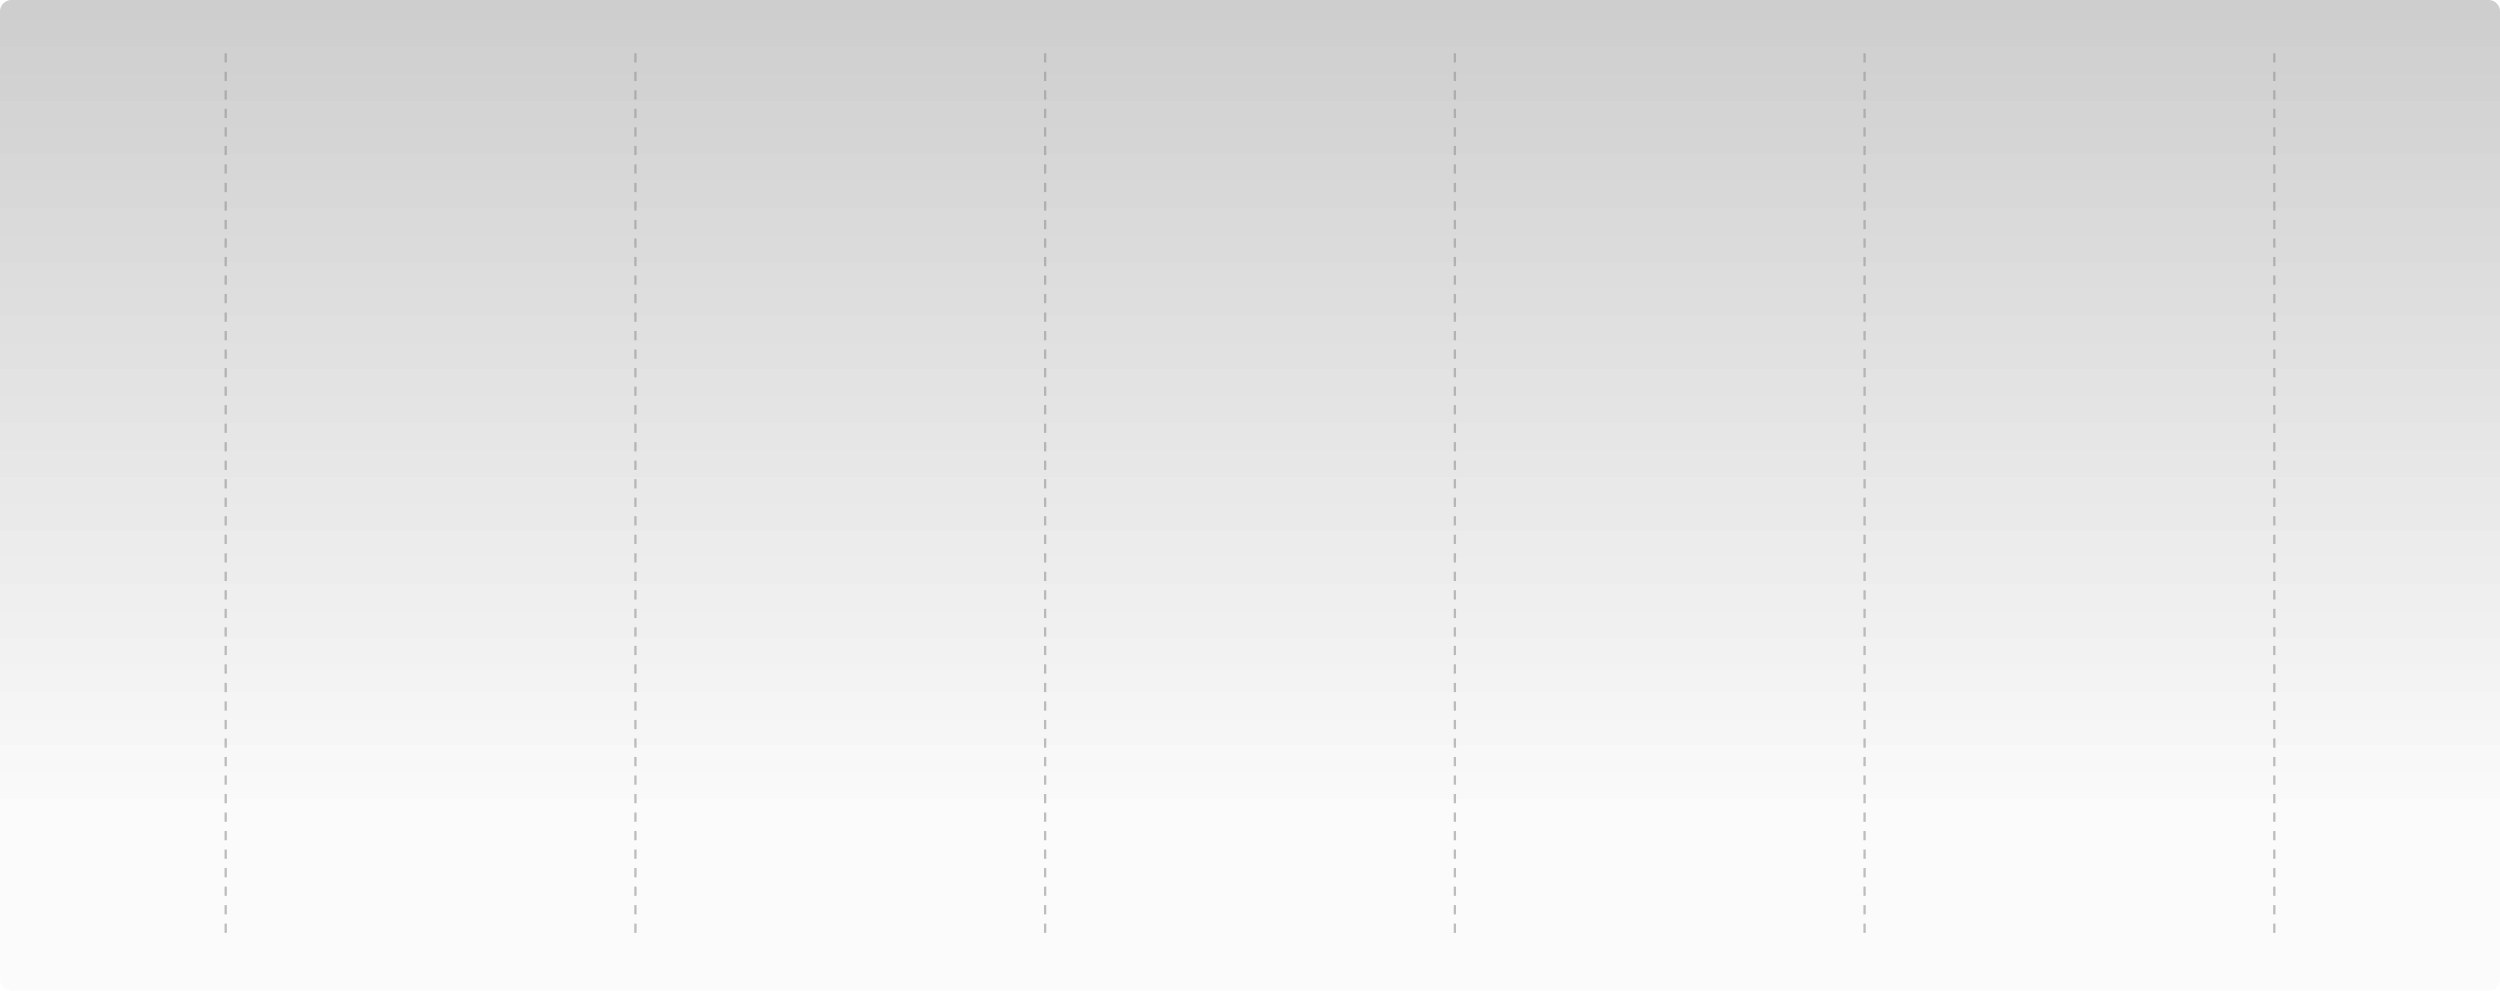
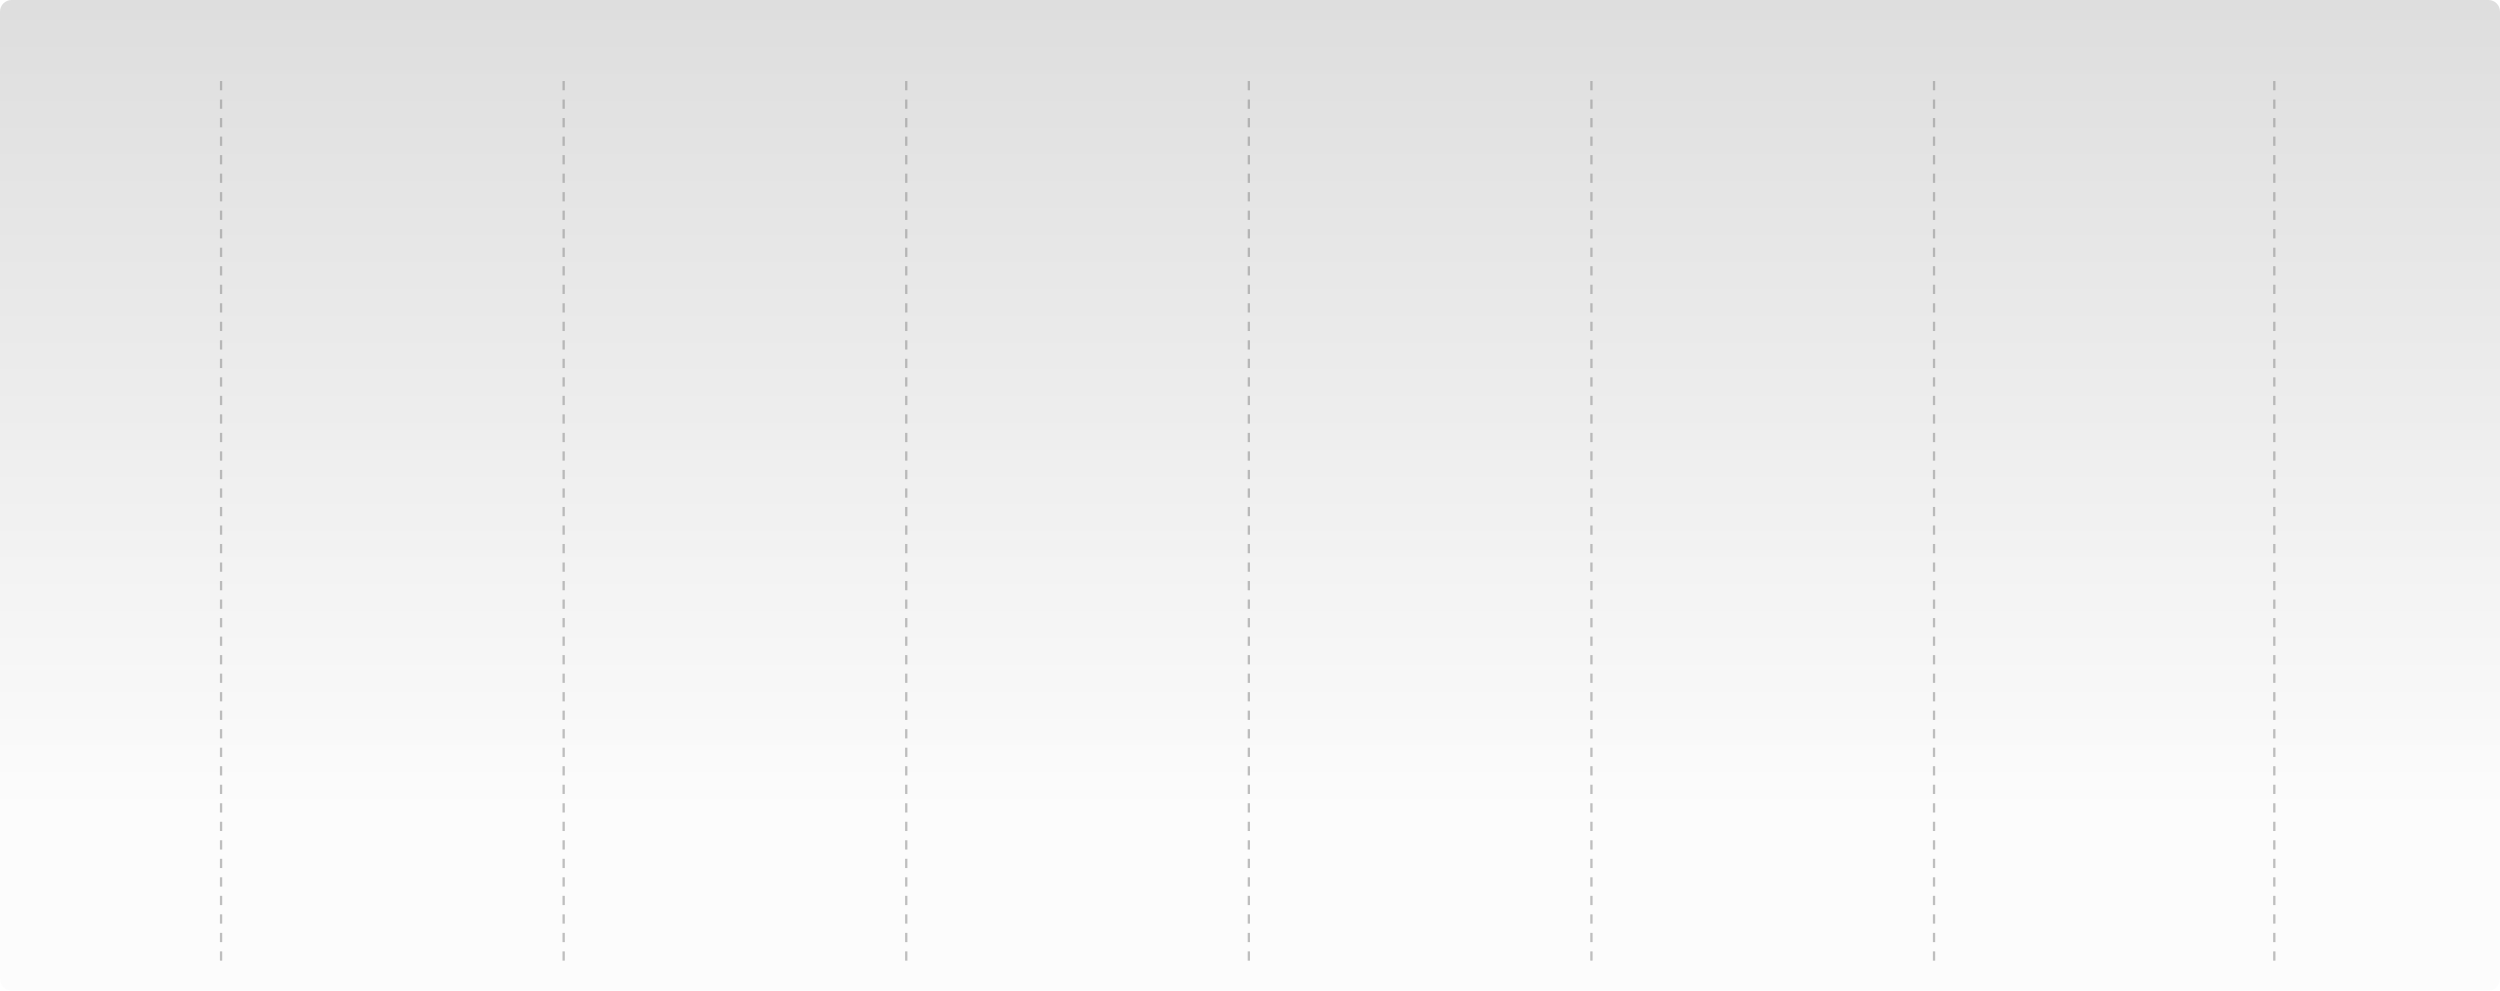
<svg xmlns="http://www.w3.org/2000/svg" width="1080" height="428" viewBox="0 0 1080 428" fill="none">
-   <path opacity="0.5" d="M0 5C0 2.239 2.239 0 5 0H1075C1077.76 0 1080 2.239 1080 5V423C1080 425.761 1077.76 428 1075 428H5C2.239 428 0 425.761 0 423V5Z" fill="url(#paint0_linear_2223_10746)" />
-   <path opacity="0.5" d="M0 5C0 2.239 2.239 0 5 0H1075C1077.76 0 1080 2.239 1080 5V423C1080 425.761 1077.76 428 1075 428H5C2.239 428 0 425.761 0 423V5Z" fill="url(#paint1_linear_2223_10746)" />
-   <line x1="97.5" y1="403" x2="97.5" y2="23" stroke="#959595" stroke-opacity="0.6" stroke-dasharray="4 4" />
-   <line x1="274.5" y1="403" x2="274.5" y2="23" stroke="#959595" stroke-opacity="0.6" stroke-dasharray="4 4" />
-   <line x1="451.5" y1="403" x2="451.5" y2="23" stroke="#959595" stroke-opacity="0.6" stroke-dasharray="4 4" />
-   <line x1="628.5" y1="403" x2="628.5" y2="23" stroke="#959595" stroke-opacity="0.6" stroke-dasharray="4 4" />
-   <line x1="805.5" y1="403" x2="805.5" y2="23" stroke="#959595" stroke-opacity="0.6" stroke-dasharray="4 4" />
-   <line x1="982.5" y1="403" x2="982.5" y2="23" stroke="#959595" stroke-opacity="0.6" stroke-dasharray="4 4" />
+   <path opacity="0.5" d="M0 5C0 2.239 2.239 0 5 0H1075C1077.76 0 1080 2.239 1080 5V423C1080 425.761 1077.76 428 1075 428H5C2.239 428 0 425.761 0 423V5Z" fill="url(#paint0_linear_2414_3612)" />
+   <line x1="95.5" y1="415" x2="95.5" y2="35" stroke="#959595" stroke-opacity="0.6" stroke-dasharray="4 4" />
+   <line x1="243.5" y1="415" x2="243.5" y2="35" stroke="#959595" stroke-opacity="0.6" stroke-dasharray="4 4" />
+   <line x1="391.5" y1="415" x2="391.5" y2="35" stroke="#959595" stroke-opacity="0.6" stroke-dasharray="4 4" />
+   <line x1="539.5" y1="415" x2="539.5" y2="35" stroke="#959595" stroke-opacity="0.6" stroke-dasharray="4 4" />
+   <line x1="687.5" y1="415" x2="687.5" y2="35" stroke="#959595" stroke-opacity="0.6" stroke-dasharray="4 4" />
+   <line x1="835.5" y1="415" x2="835.5" y2="35" stroke="#959595" stroke-opacity="0.6" stroke-dasharray="4 4" />
+   <line x1="982.5" y1="415" x2="982.5" y2="35" stroke="#959595" stroke-opacity="0.6" stroke-dasharray="4 4" />
  <defs>
-     <linearGradient id="paint0_linear_2223_10746" x1="540" y1="0" x2="540" y2="428" gradientUnits="userSpaceOnUse">
-       <stop stop-color="#BDBDBD" />
-       <stop offset="0.827" stop-color="#FAFAFA" />
-     </linearGradient>
-     <linearGradient id="paint1_linear_2223_10746" x1="540" y1="0" x2="540" y2="428" gradientUnits="userSpaceOnUse">
+     <linearGradient id="paint0_linear_2414_3612" x1="540" y1="0" x2="540" y2="428" gradientUnits="userSpaceOnUse">
      <stop stop-color="#BDBDBD" />
      <stop offset="0.827" stop-color="#FAFAFA" />
    </linearGradient>
  </defs>
</svg>
